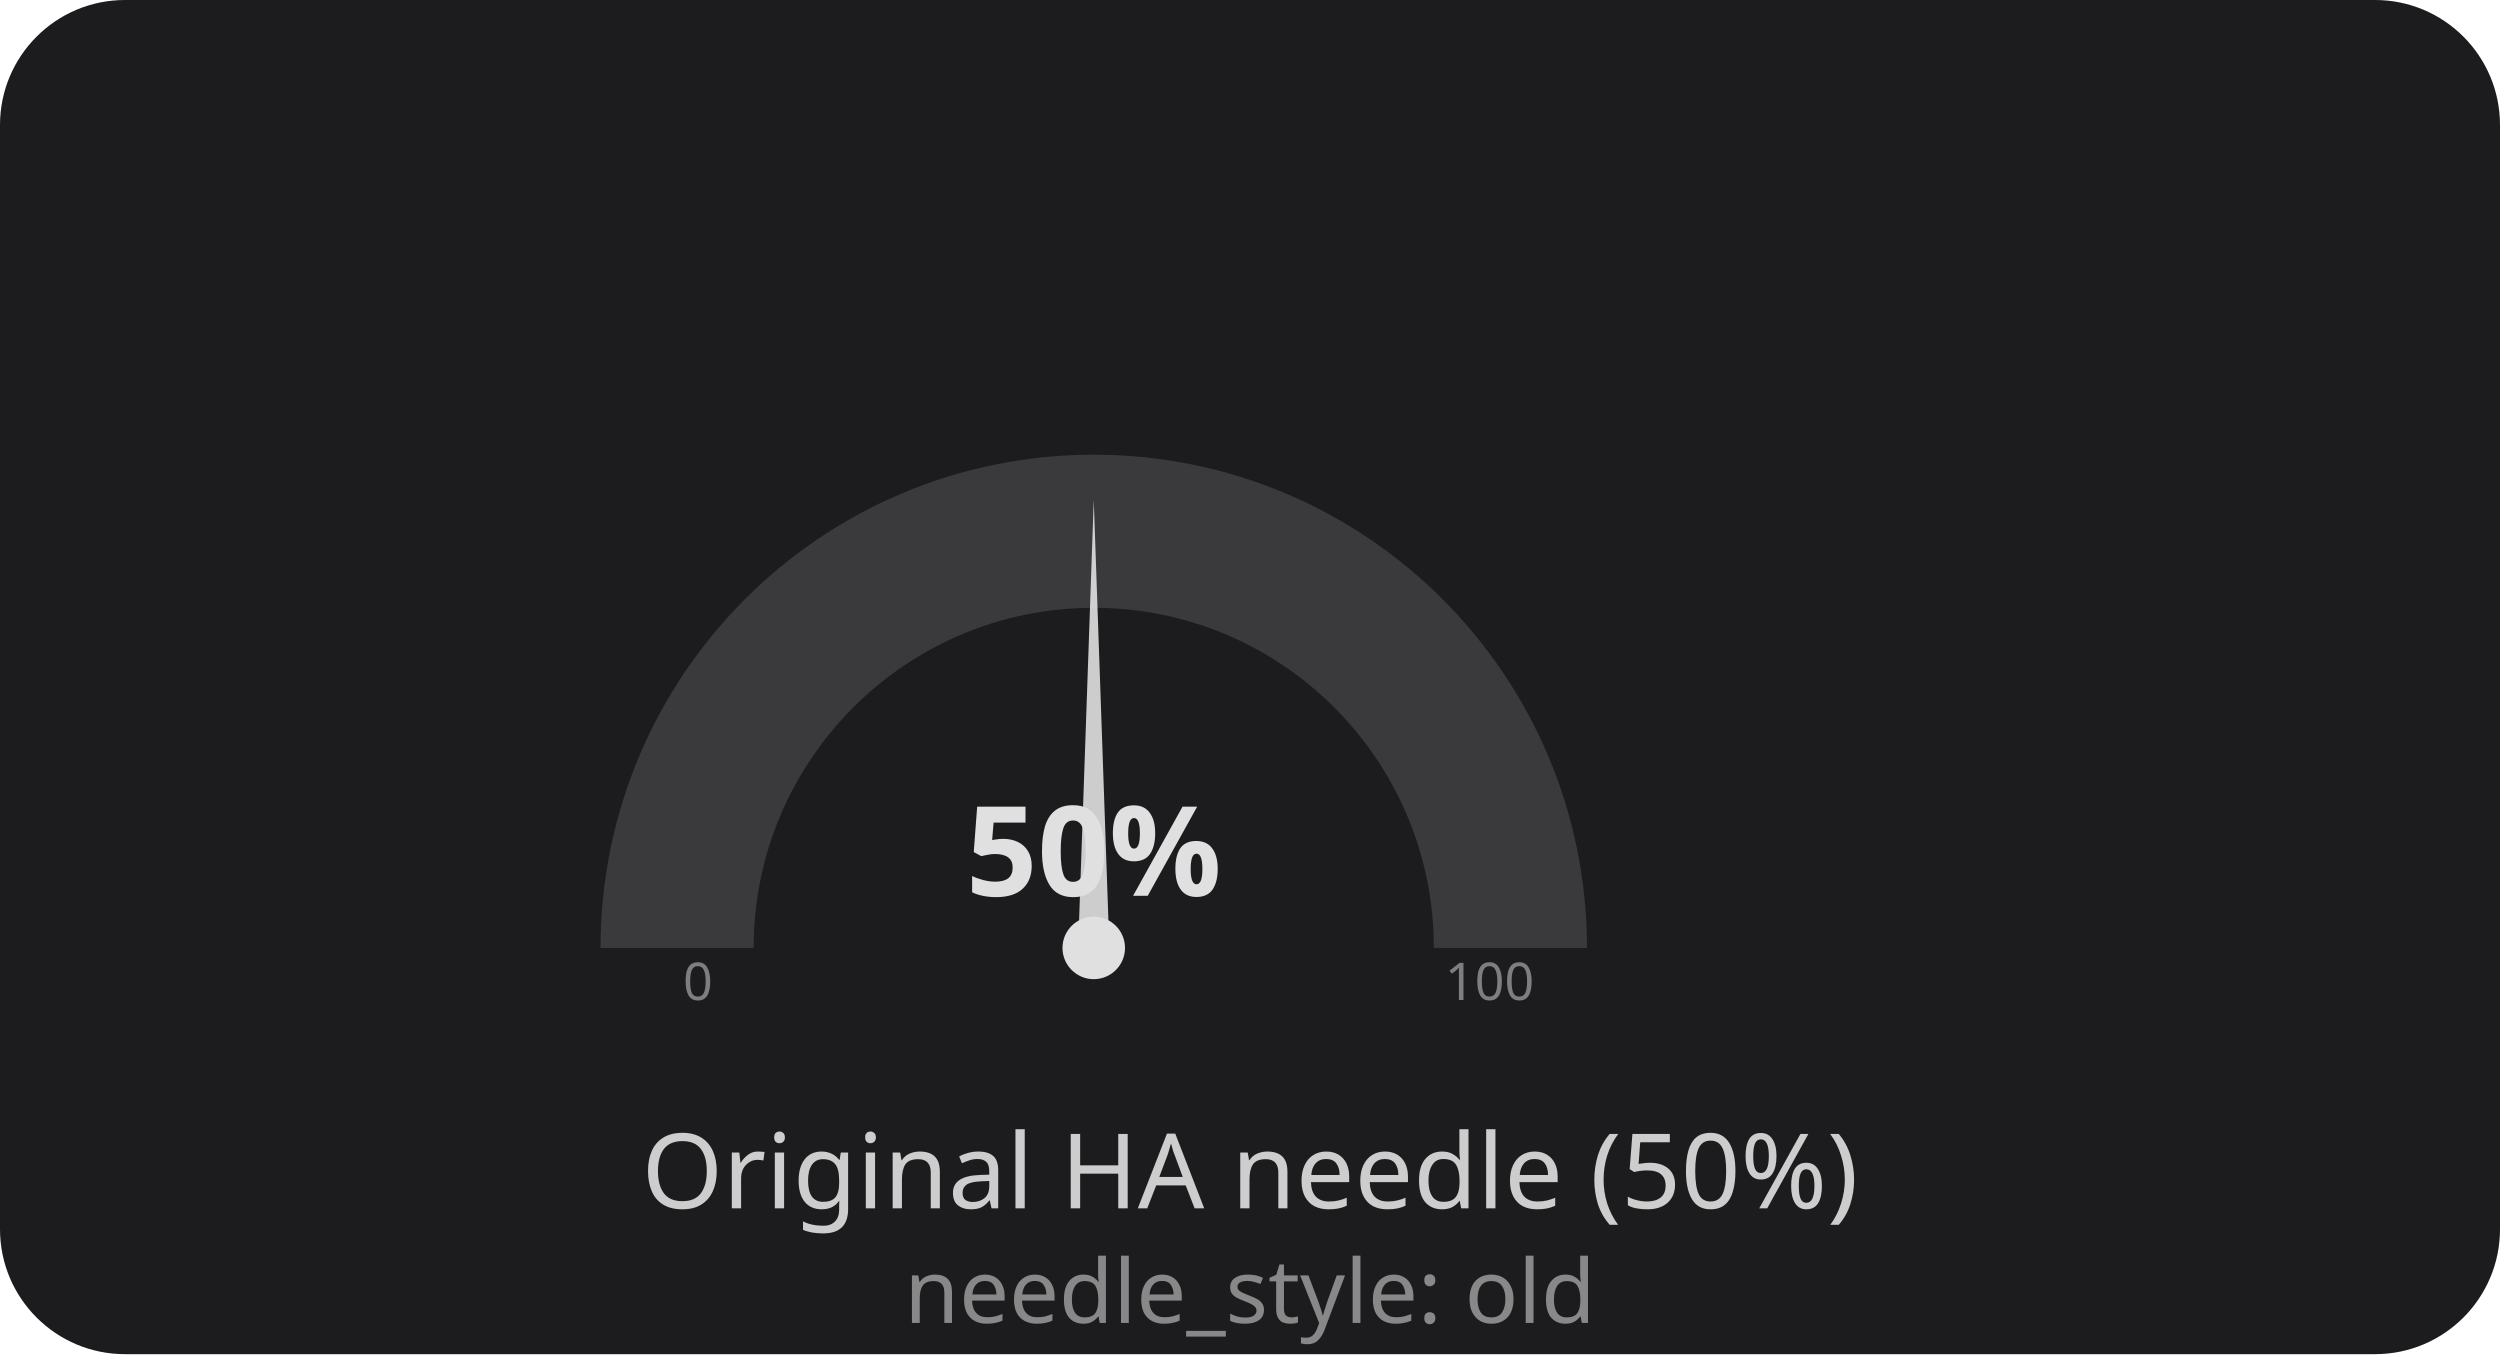
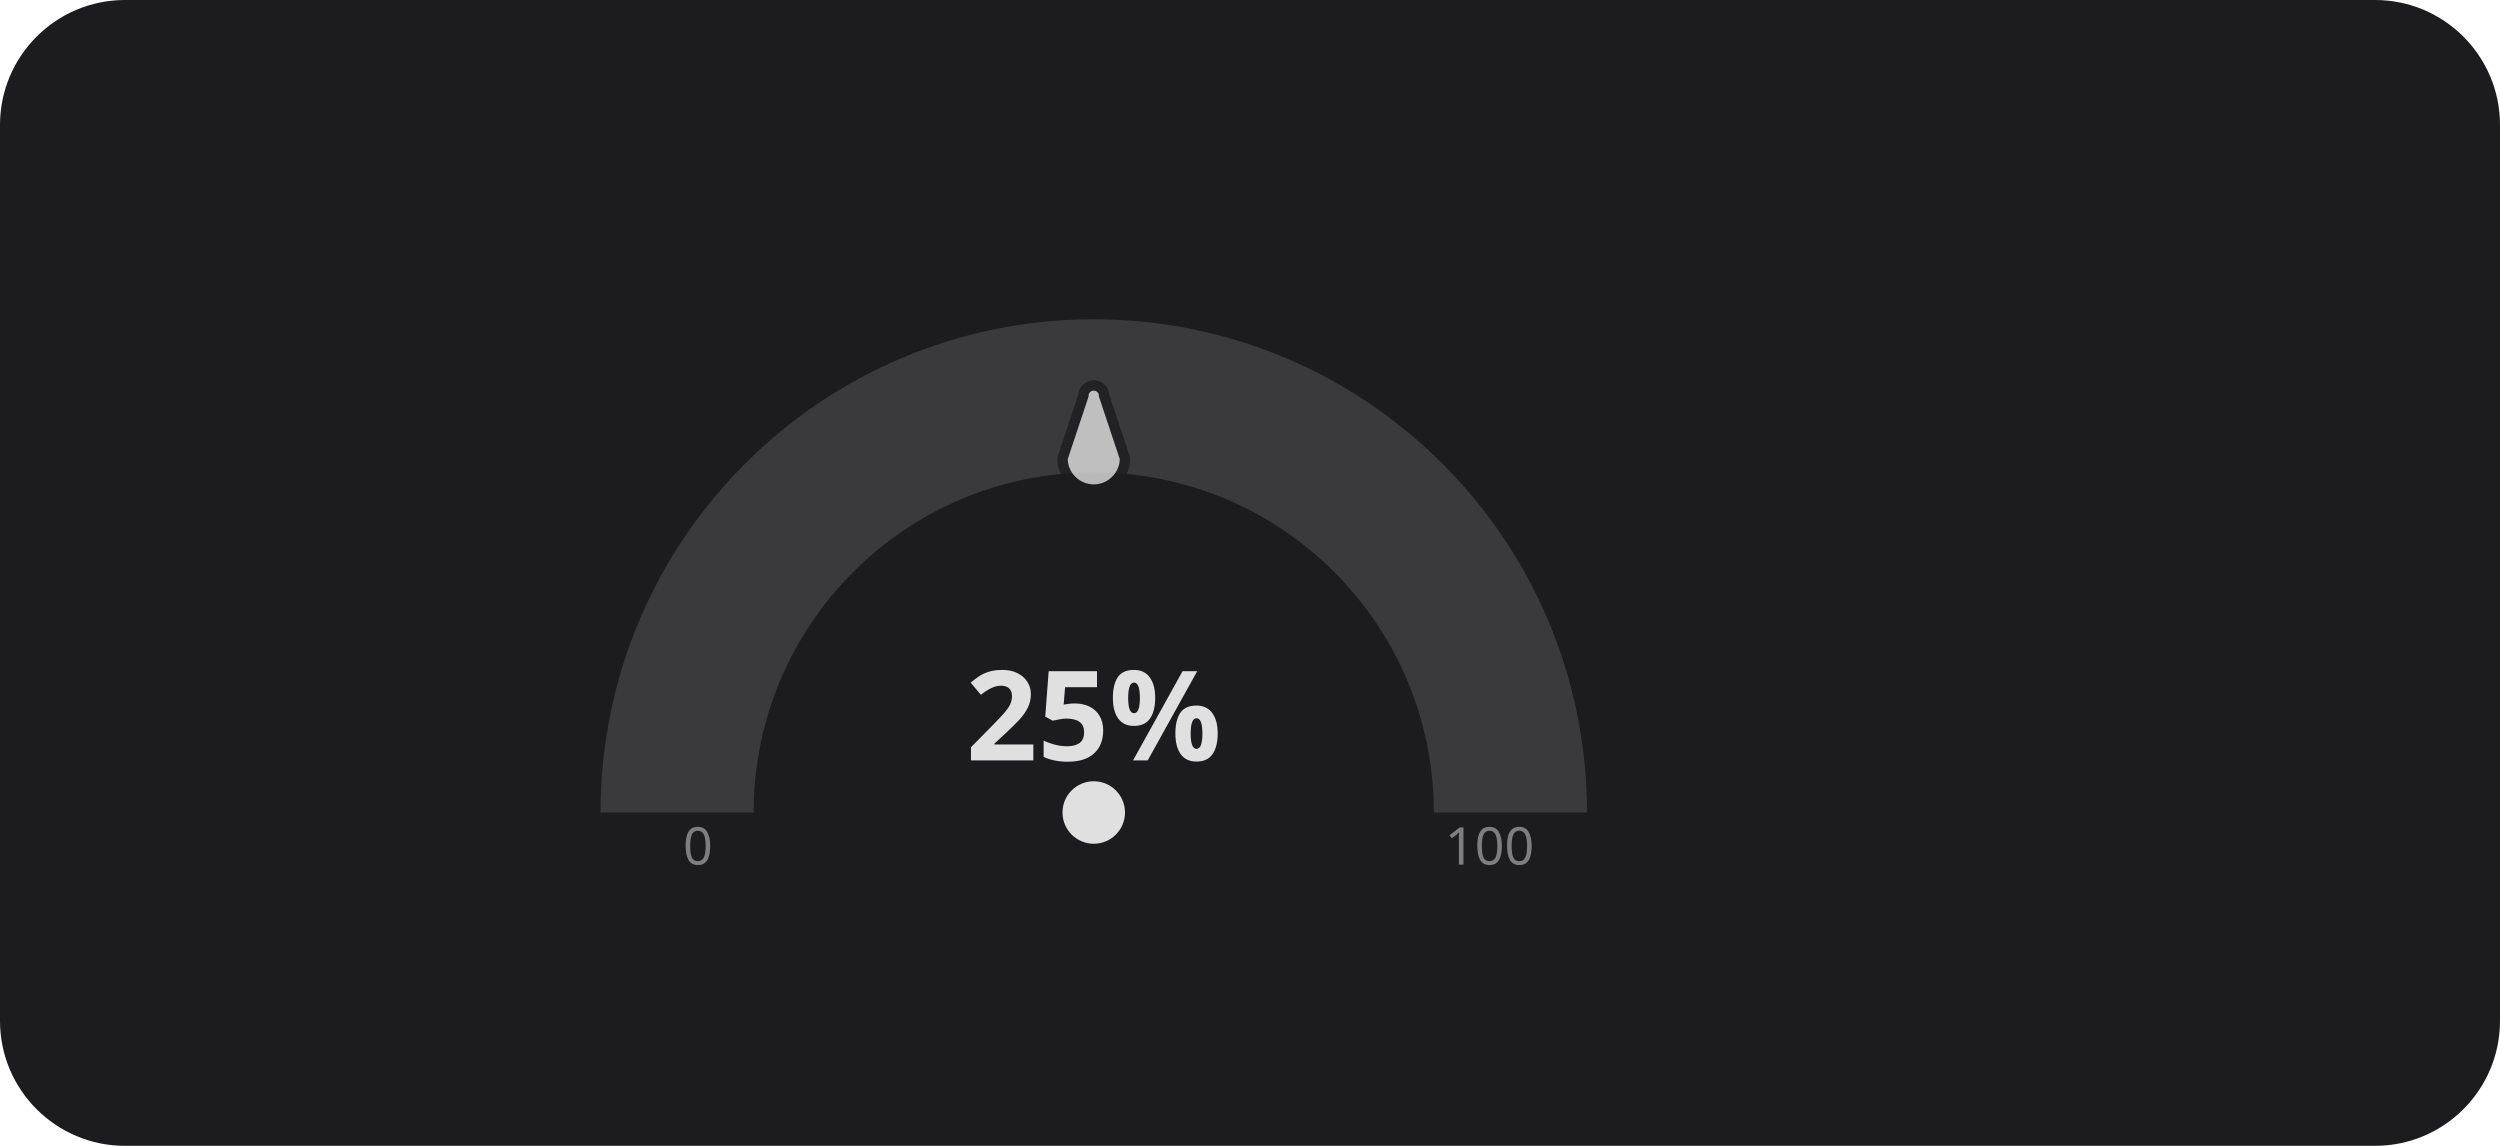
- <svg xmlns="http://www.w3.org/2000/svg" width="240" height="130" viewBox="0 0 240 130">
-   <rect width="240" height="130" rx="12" fill="#1c1c1e" />
-   <g transform="translate(105, 91)">
+ <svg xmlns="http://www.w3.org/2000/svg" width="240" height="110" viewBox="0 0 240 110">
+   <rect width="240" height="110" rx="12" fill="#1c1c1e" />
+   <g transform="translate(105, 78)">
    <path d="M -40 0 A 40 40 0 0 1 40 0" fill="none" stroke="#3a3a3c" stroke-width="14.7" stroke-linecap="butt" />
-     <path d="M 0 -1.5 L -43 0 L 0 1.5 z" fill="#e0e0e0" opacity="0.9" transform="rotate(90)" />
+     <path d="M -34,-3 L -40,-1 A 1,1,0,0,0,-40,1 L -34,3 A 2,2,0,0,0,-34,-3 Z" fill="#e0e0e0" stroke="#1c1c1e" stroke-width="1" stroke-linecap="round" opacity="0.8" transform="rotate(90)" />
    <circle cx="0" cy="0" r="3" fill="#e0e0e0" />
-     <text x="0" y="-5" text-anchor="middle" font-family="sans-serif" font-size="12" fill="#e0e0e0" font-weight="bold">50%</text>
+     <text x="0" y="-5" text-anchor="middle" font-family="sans-serif" font-size="12" fill="#e0e0e0" font-weight="bold">25%</text>
    <text x="-38" y="5" text-anchor="middle" font-family="sans-serif" font-size="5" fill="#e0e0e0" opacity="0.5">0</text>
    <text x="38" y="5" text-anchor="middle" font-family="sans-serif" font-size="5" fill="#e0e0e0" opacity="0.5">100</text>
  </g>
-   <text x="120" y="116" text-anchor="middle" font-family="sans-serif" font-size="10" fill="#e0e0e0" opacity="0.9">Original HA needle (50%)</text>
-   <text x="120" y="127" text-anchor="middle" font-family="sans-serif" font-size="8.5" fill="#e0e0e0" opacity="0.55">needle_style: old</text>
</svg>
